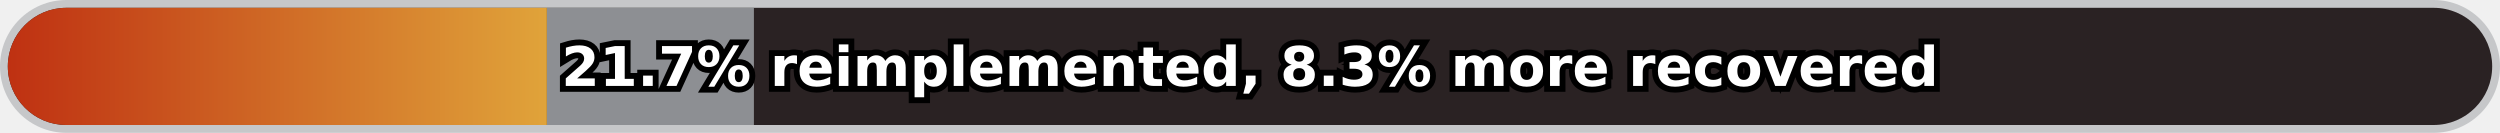
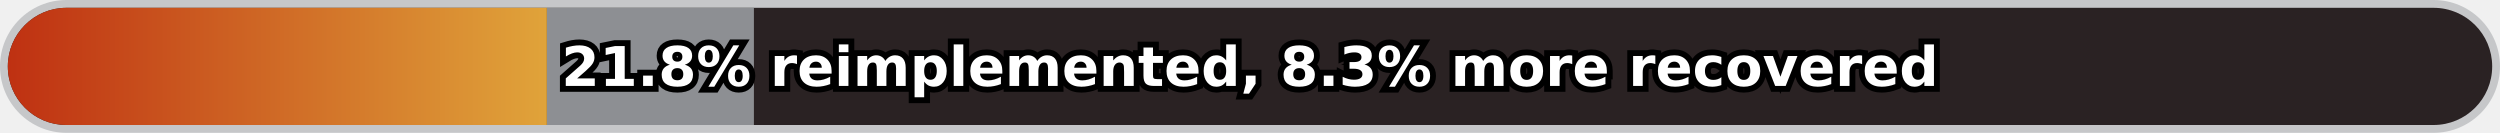
- <svg xmlns="http://www.w3.org/2000/svg" width="640" height="34" viewBox="0 0 640 34" role="img" aria-label="21.7% reimplemented, 8.3% more recovered">
+ <svg xmlns="http://www.w3.org/2000/svg" width="640" height="34" viewBox="0 0 640 34" role="img" aria-label="21.8% reimplemented, 8.3% more recovered">
  <defs>
    <linearGradient id="done" x1="0" x2="1" y1="0" y2="0">
      <stop offset="0" stop-color="#bf3112" />
      <stop offset="1" stop-color="#e0a33a" />
    </linearGradient>
    <clipPath id="track">
      <rect x="2" y="2" width="636" height="30" rx="15" />
    </clipPath>
  </defs>
  <rect width="640" height="34" rx="17" fill="#c6c7c9" />
  <g clip-path="url(#track)">
    <rect x="2" y="2" width="636" height="30" fill="#2a2223" />
    <rect x="140" y="2" width="53" height="30" fill="#8d8f93" />
    <rect x="2" y="2" width="138" height="30" fill="url(#done)" />
  </g>
-   <text x="320.0" y="22.0" text-anchor="middle" font-family="Verdana,DejaVu Sans,sans-serif" font-size="14" font-weight="bold" fill="#ffffff" stroke="#000000" stroke-width="3" paint-order="stroke">21.7% reimplemented, 8.3% more recovered</text>
+   <text x="320.0" y="22.0" text-anchor="middle" font-family="Verdana,DejaVu Sans,sans-serif" font-size="14" font-weight="bold" fill="#ffffff" stroke="#000000" stroke-width="3" paint-order="stroke">21.8% reimplemented, 8.3% more recovered</text>
</svg>
